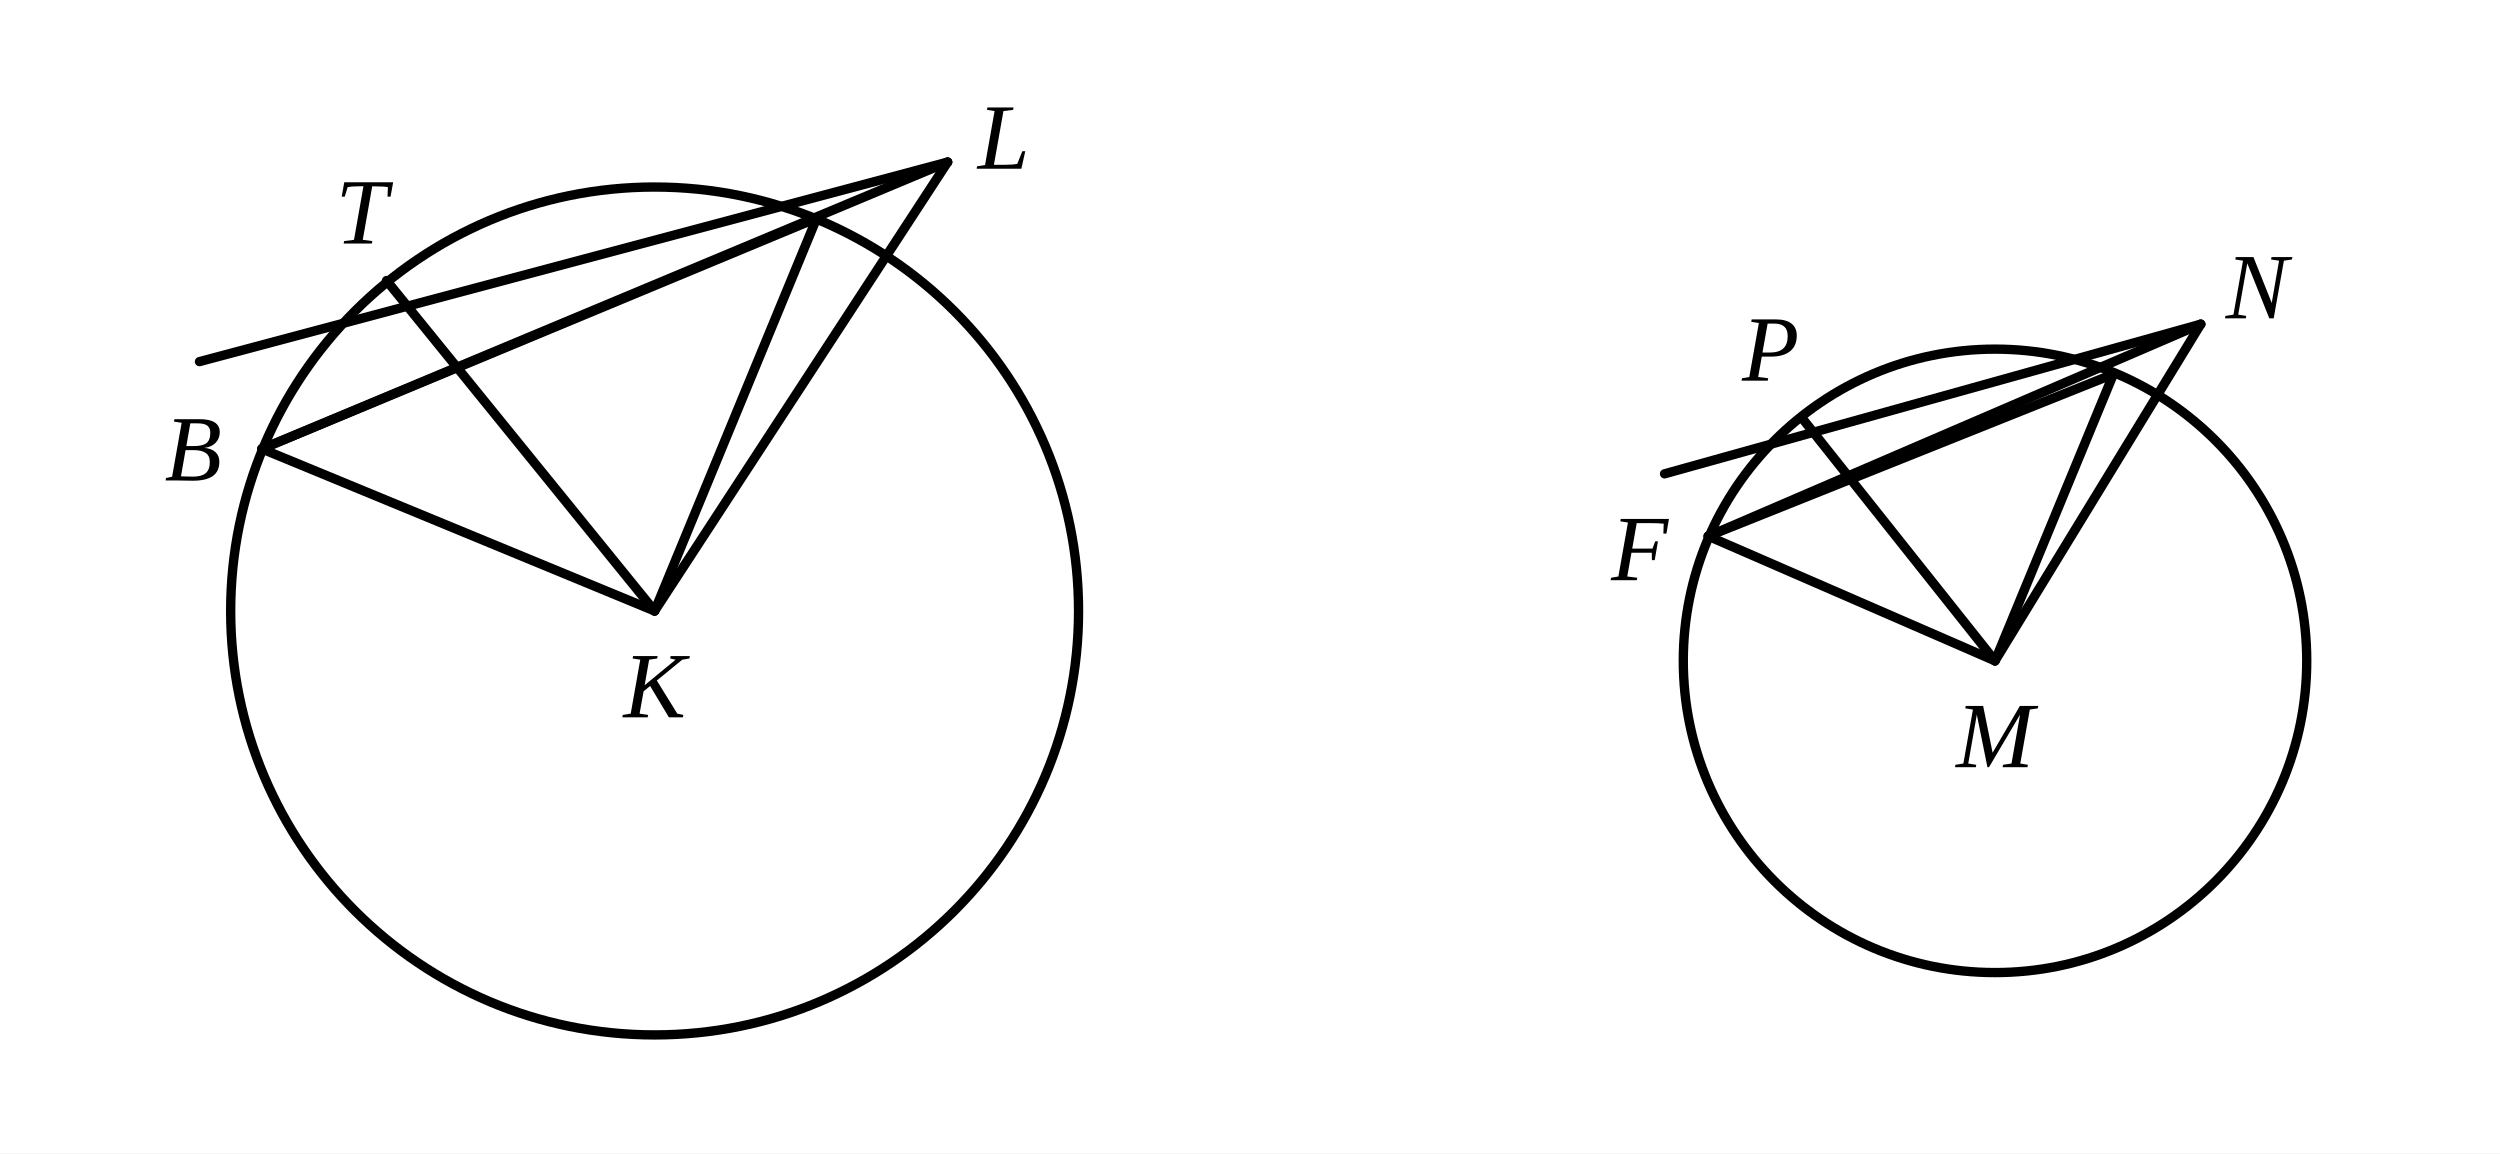
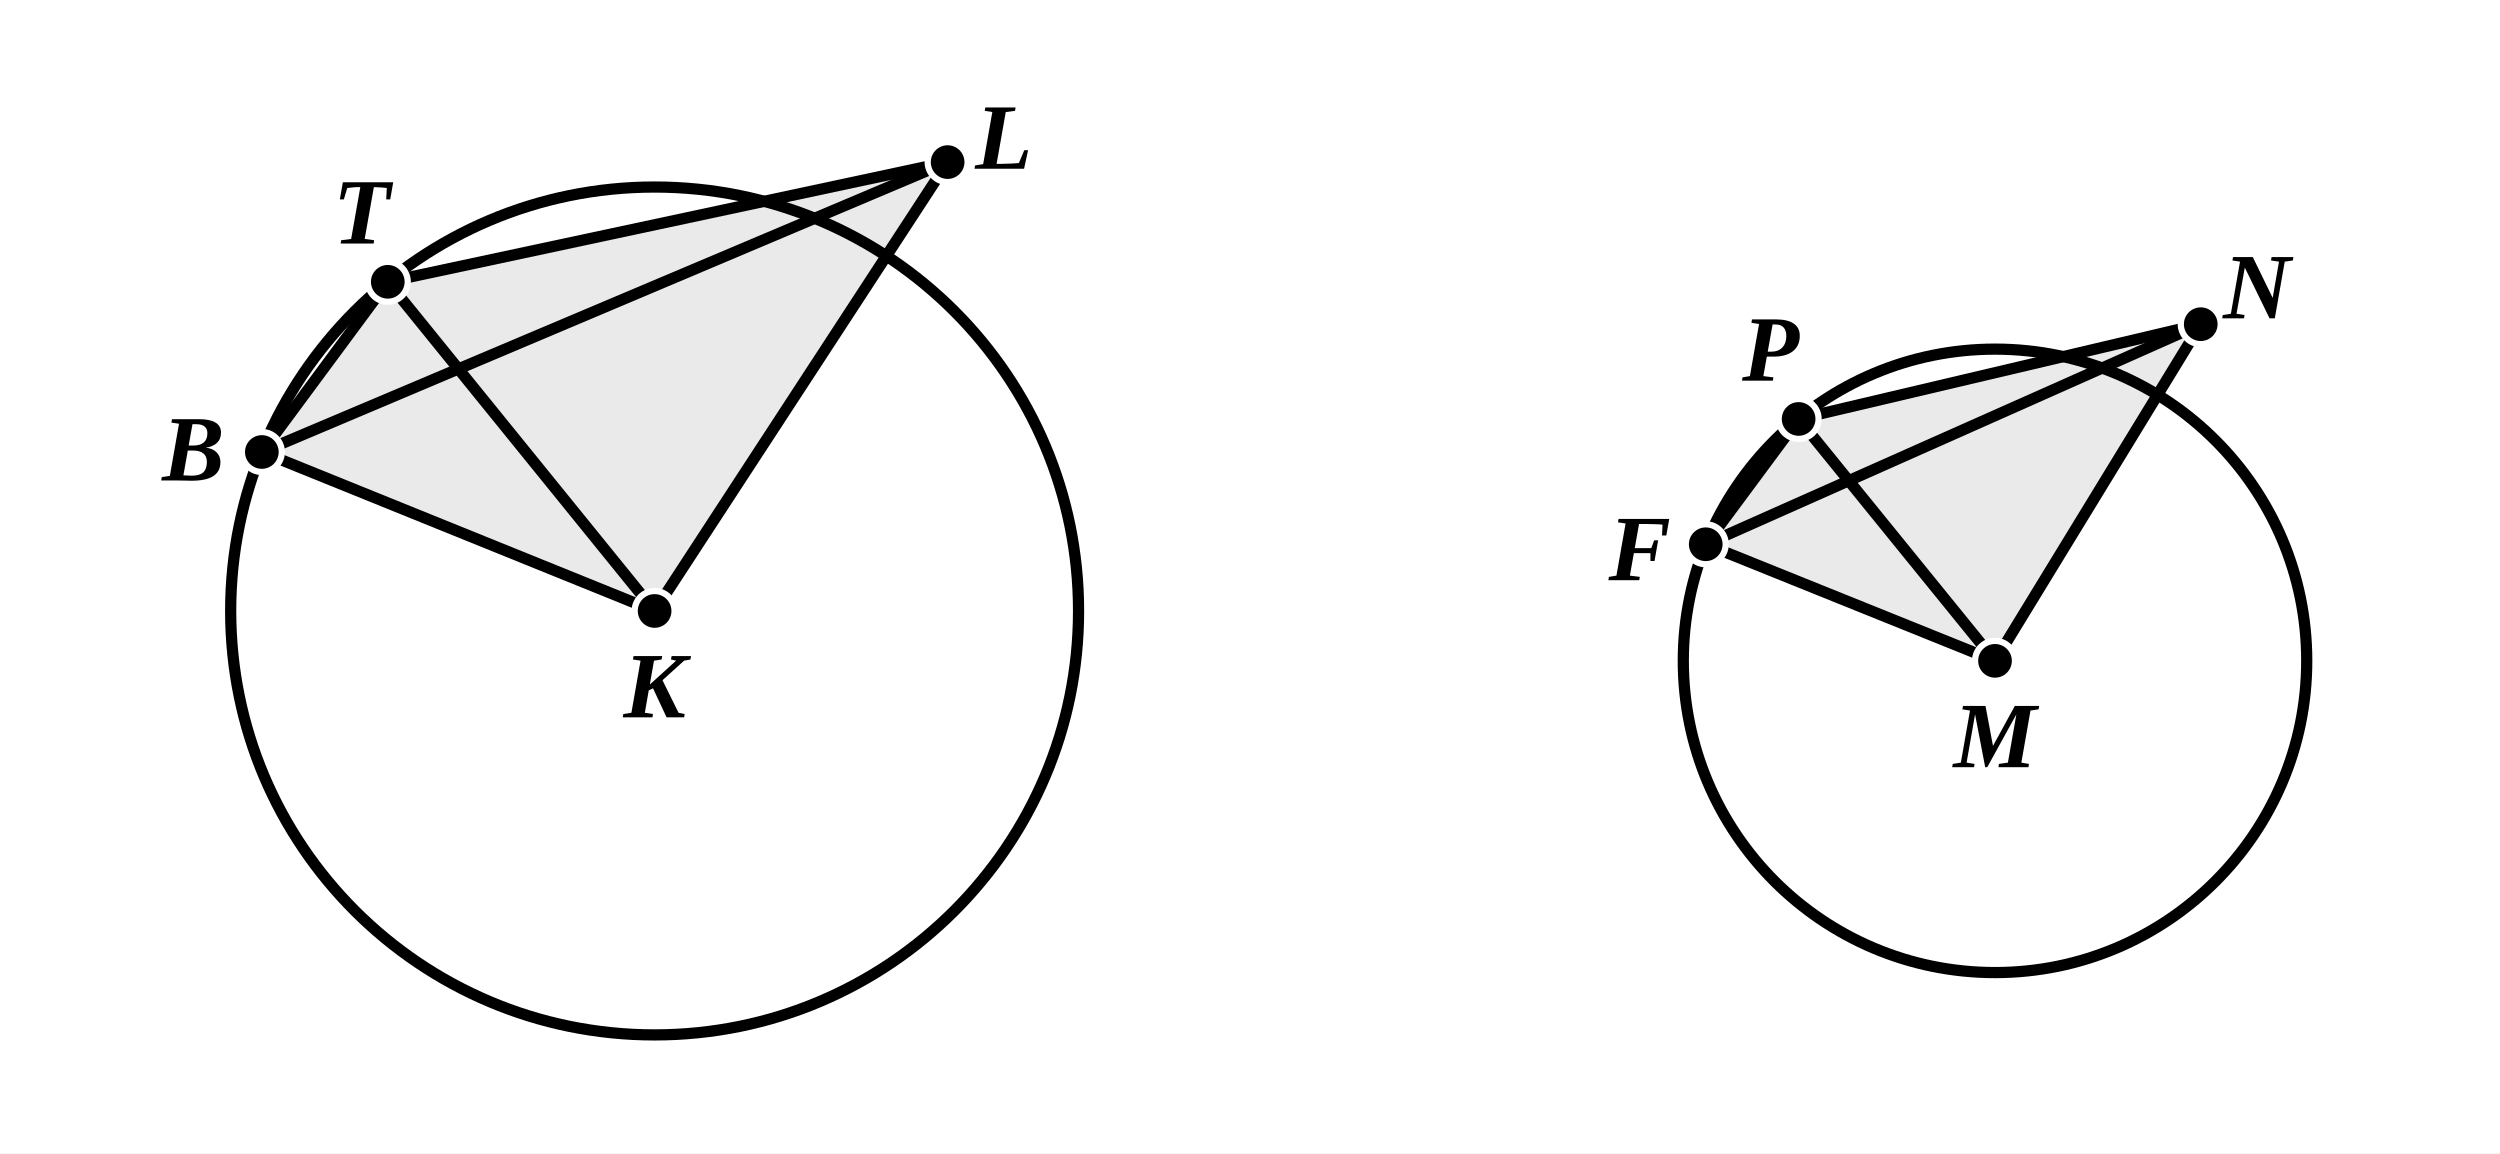
- <svg xmlns="http://www.w3.org/2000/svg" viewBox="0 0 401 185" width="100%" height="100%">
+ <svg xmlns="http://www.w3.org/2000/svg" viewBox="0 0 401 185" width="401" height="185" class="euclid-graphic" data-graphic-id="0419.g1" data-folio="0419" data-graphic="g1" data-proposition="XII.12">
  <style>
-     .bg { fill: #ffffff; }
-     .line { stroke: #000000; stroke-width: 1.5; stroke-linecap: round; stroke-linejoin: round; fill: none; }
-     .dashed { stroke: #000000; stroke-width: 1.3; stroke-dasharray: 4,3; stroke-linecap: round; stroke-linejoin: round; fill: none; }
-     .geom:hover { stroke: #0284c7; stroke-width: 2.5; cursor: pointer; }
-     .label { font-family: "Times New Roman", Times, serif; font-size: 15px; font-style: italic; fill: #000000; text-anchor: middle; dominant-baseline: central; user-select: none; }
-     .label:hover { fill: #0284c7; font-weight: bold; cursor: pointer; }
+     .euclid-graphic {
+       font-family: 'Times New Roman', 'Georgia', serif;
+       font-style: italic;
+       background-color: #ffffff;
+     }
+     .geom-line, .geom-circle {
+       stroke: #000000;
+       stroke-width: 1.8;
+       stroke-linecap: round;
+       stroke-linejoin: round;
+       fill: none;
+       transition: stroke 0.15s, stroke-width 0.15s;
+     }
+     .geom-polygon {
+       fill: #000000;
+       fill-opacity: 0.03;
+       stroke: none;
+       transition: fill-opacity 0.15s;
+     }
+     .wedge, .angle {
+       fill: #ef4444;
+       fill-opacity: 0.24;
+       stroke: #ef4444;
+       stroke-width: 2;
+       stroke-linejoin: round;
+       transition: opacity 0.12s ease;
+     }
+     .geom-point {
+       fill: #000000;
+       stroke: #ffffff;
+       stroke-width: 1;
+     }
+     .geom-label {
+       font-size: 15px;
+       font-weight: bold;
+       fill: #000000;
+       text-anchor: middle;
+       dominant-baseline: central;
+       user-select: none;
+     }
+     .geom-overlay {
+       opacity: 0;
+       pointer-events: none;
+       transition: opacity 0.12s ease;
+     }
+     [data-ref]:hover, .highlight, .geom-highlight-active {
+       opacity: 1 !important;
+       stroke: #ef4444 !important;
+       stroke-width: 3.5 !important;
+       cursor: pointer;
+     }
+     text[data-ref]:hover, text.highlight, text.geom-highlight-active {
+       fill: #ef4444 !important;
+       stroke: none !important;
+     }
+     .geom-polygon:hover, .geom-polygon.highlight, polygon.geom-highlight-active,
+     path.wedge.geom-highlight-active, path.angle.geom-highlight-active {
+       opacity: 1 !important;
+       fill-opacity: 0.24 !important;
+       fill: #ef4444 !important;
+       stroke: #ef4444 !important;
+       stroke-width: 2.5 !important;
+     }
+     .geom-point:hover, .geom-point.highlight, circle.geom-point.geom-highlight-active {
+       r: 5.0 !important;
+       fill: #ef4444 !important;
+       stroke: #ffffff !important;
+       stroke-width: 1.5 !important;
+     }
  </style>
-   <rect class="bg" width="401" height="185" />
-   <circle class="line geom" cx="105" cy="98" r="68" />
-   <line class="line geom" x1="105" y1="98" x2="42" y2="72" />
-   <line class="line geom" x1="105" y1="98" x2="131" y2="35" />
-   <line class="line geom" x1="105" y1="98" x2="62" y2="45" />
-   <line class="line geom" x1="105" y1="98" x2="152" y2="26" />
-   <line class="line geom" x1="32" y1="58" x2="152" y2="26" />
-   <line class="line geom" x1="42" y1="72" x2="131" y2="35" />
-   <line class="line geom" x1="42" y1="72" x2="152" y2="26" />
-   <text class="label" x="161" y="22">L</text>
-   <text class="label" x="58" y="34">T</text>
-   <text class="label" x="31" y="72">B</text>
-   <text class="label" x="105" y="110">K</text>
-   <circle class="line geom" cx="320" cy="106" r="50" />
-   <line class="line geom" x1="320" y1="106" x2="274" y2="86" />
-   <line class="line geom" x1="320" y1="106" x2="339" y2="60" />
-   <line class="line geom" x1="320" y1="106" x2="289" y2="67" />
-   <line class="line geom" x1="320" y1="106" x2="353" y2="52" />
-   <line class="line geom" x1="267" y1="76" x2="353" y2="52" />
-   <line class="line geom" x1="274" y1="86" x2="339" y2="60" />
-   <line class="line geom" x1="274" y1="86" x2="353" y2="52" />
-   <text class="label" x="362" y="46">N</text>
-   <text class="label" x="284" y="56">P</text>
-   <text class="label" x="263" y="88">F</text>
-   <text class="label" x="320" y="118">M</text>
+   <rect width="100%" height="100%" fill="#ffffff" />
+   <g id="elements">
+     <circle id="el-cir-KBT" data-ref="( K B )" data-aliases="( B T ) | ( A B C D ) | ( A B C D L )" data-type="circle" cx="105.0" cy="98.0" r="68.0" class="geom-circle" />
+     <circle id="el-cir-MFP" data-ref="( M F )" data-aliases="( F P ) | ( E F G H ) | ( E F G H N )" data-type="circle" cx="320.0" cy="106.0" r="50.0" class="geom-circle" />
+   </g>
+   <g id="graphics">
+     <polygon id="el-pyr-LBKT" data-ref="&lt; B K T L &gt;" data-aliases="&lt; L B K T &gt; | &lt; A B C D L &gt; | &lt; L A T B U &gt;" data-type="polygon" points="42.0,72.5 105.0,98.0 152.0,26.0 62.2,45.2" class="geom-polygon" />
+     <polygon id="el-pyr-NFMP" data-ref="&lt; F M P N &gt;" data-aliases="&lt; N F M P &gt; | &lt; E F G H N &gt; | &lt; N E P F Q &gt;" data-type="polygon" points="273.6,87.3 320.0,106.0 353.0,52.0 288.5,67.2" class="geom-polygon" />
+     <polygon id="el-tri-BKL" data-ref="&lt; B K L &gt;" data-aliases="&lt; K B L &gt; | &lt; L K B &gt; | &lt; B L K &gt; | &lt; K L B &gt; | &lt; L B K &gt;" data-type="polygon" points="42.0,72.5 105.0,98.0 152.0,26.0" class="geom-polygon" />
+     <polygon id="el-tri-FMN" data-ref="&lt; F M N &gt;" data-aliases="&lt; M F N &gt; | &lt; N M F &gt; | &lt; F N M &gt; | &lt; M N F &gt; | &lt; N F M &gt;" data-type="polygon" points="273.6,87.3 320.0,106.0 353.0,52.0" class="geom-polygon" />
+     <polygon id="el-tri-TKL" data-ref="&lt; T K L &gt;" data-aliases="&lt; K T L &gt; | &lt; L K T &gt; | &lt; T L K &gt; | &lt; K L T &gt; | &lt; L T K &gt;" data-type="polygon" points="62.2,45.2 105.0,98.0 152.0,26.0" class="geom-polygon" />
+     <polygon id="el-tri-PMN" data-ref="&lt; P M N &gt;" data-aliases="&lt; M P N &gt; | &lt; N M P &gt; | &lt; P N M &gt; | &lt; M N P &gt; | &lt; N P M &gt;" data-type="polygon" points="288.5,67.2 320.0,106.0 353.0,52.0" class="geom-polygon" />
+     <polygon id="el-tri-BKT" data-ref="&lt; B K T &gt;" data-aliases="&lt; K B T &gt; | &lt; T K B &gt; | &lt; B T K &gt; | &lt; K T B &gt; | &lt; T B K &gt;" data-type="polygon" points="42.0,72.5 105.0,98.0 62.2,45.2" class="geom-polygon" />
+     <polygon id="el-tri-FMP" data-ref="&lt; F M P &gt;" data-aliases="&lt; M F P &gt; | &lt; P M F &gt; | &lt; F P M &gt; | &lt; M P F &gt; | &lt; P F M &gt;" data-type="polygon" points="273.6,87.3 320.0,106.0 288.5,67.2" class="geom-polygon" />
+     <polygon id="el-tri-BLT" data-ref="&lt; B L T &gt;" data-aliases="&lt; L T B &gt; | &lt; T B L &gt; | &lt; L B T &gt; | &lt; B T L &gt; | &lt; T L B &gt;" data-type="polygon" points="42.0,72.5 152.0,26.0 62.2,45.2" class="geom-polygon" />
+     <polygon id="el-tri-FNP" data-ref="&lt; F N P &gt;" data-aliases="&lt; N P F &gt; | &lt; P F N &gt; | &lt; N F P &gt; | &lt; F P N &gt; | &lt; P N F &gt;" data-type="polygon" points="273.6,87.3 353.0,52.0 288.5,67.2" class="geom-polygon" />
+     <line id="el-seg-KL" data-ref="/ K L /" data-aliases="/ L K /" data-type="segment" x1="105.0" y1="98.0" x2="152.0" y2="26.0" class="geom-line" />
+     <line id="el-seg-BT" data-ref="/ B T /" data-aliases="/ T B /" data-type="segment" x1="42.0" y1="72.5" x2="62.2" y2="45.2" class="geom-line" />
+     <line id="el-seg-BK" data-ref="/ B K /" data-aliases="/ K B / | / B D / | / D B /" data-type="segment" x1="42.0" y1="72.5" x2="105.0" y2="98.0" class="geom-line" />
+     <line id="el-seg-TK" data-ref="/ T K /" data-aliases="/ K T /" data-type="segment" x1="62.2" y1="45.2" x2="105.0" y2="98.0" class="geom-line" />
+     <line id="el-seg-BL" data-ref="/ B L /" data-aliases="/ L B /" data-type="segment" x1="42.0" y1="72.5" x2="152.0" y2="26.0" class="geom-line" />
+     <line id="el-seg-TL" data-ref="/ T L /" data-aliases="/ L T /" data-type="segment" x1="62.2" y1="45.2" x2="152.0" y2="26.0" class="geom-line" />
+     <line id="el-seg-MN" data-ref="/ M N /" data-aliases="/ N M /" data-type="segment" x1="320.0" y1="106.0" x2="353.0" y2="52.0" class="geom-line" />
+     <line id="el-seg-FP" data-ref="/ F P /" data-aliases="/ P F /" data-type="segment" x1="273.6" y1="87.3" x2="288.5" y2="67.2" class="geom-line" />
+     <line id="el-seg-FM" data-ref="/ F M /" data-aliases="/ M F / | / F H / | / H F /" data-type="segment" x1="273.6" y1="87.3" x2="320.0" y2="106.0" class="geom-line" />
+     <line id="el-seg-PM" data-ref="/ P M /" data-aliases="/ M P /" data-type="segment" x1="288.5" y1="67.2" x2="320.0" y2="106.0" class="geom-line" />
+     <line id="el-seg-FN" data-ref="/ F N /" data-aliases="/ N F /" data-type="segment" x1="273.6" y1="87.3" x2="353.0" y2="52.0" class="geom-line" />
+     <line id="el-seg-PN" data-ref="/ P N /" data-aliases="/ N P /" data-type="segment" x1="288.5" y1="67.2" x2="353.0" y2="52.0" class="geom-line" />
+     <path id="el-ang-BKT" data-ref="&lt; B K T )" data-aliases="&lt; T K B )" data-type="angle" d="M 105.0,98.0 L 88.3,91.2 L 93.7,84.0 Z" class="wedge angle geom-overlay" />
+     <path id="el-ang-FMP" data-ref="&lt; F M P )" data-aliases="&lt; P M F )" data-type="angle" d="M 320.0,106.0 L 306.1,100.4 L 310.6,94.4 Z" class="wedge angle geom-overlay" />
+   </g>
+   <g id="highlights" style="pointer-events: none;">
+     <circle id="hl-cir-KBT" data-ref="( K B )" data-aliases="( B T ) | ( A B C D ) | ( A B C D L )" cx="105.0" cy="98.0" r="68.0" class="geom-circle geom-overlay" />
+     <circle id="hl-cir-MFP" data-ref="( M F )" data-aliases="( F P ) | ( E F G H ) | ( E F G H N )" cx="320.0" cy="106.0" r="50.0" class="geom-circle geom-overlay" />
+     <polygon id="hl-pyr-LBKT" data-ref="&lt; B K T L &gt;" data-aliases="&lt; L B K T &gt; | &lt; A B C D L &gt; | &lt; L A T B U &gt;" points="42.0,72.5 105.0,98.0 152.0,26.0 62.2,45.2" class="geom-polygon geom-overlay" />
+     <polygon id="hl-pyr-NFMP" data-ref="&lt; F M P N &gt;" data-aliases="&lt; N F M P &gt; | &lt; E F G H N &gt; | &lt; N E P F Q &gt;" points="273.6,87.3 320.0,106.0 353.0,52.0 288.5,67.2" class="geom-polygon geom-overlay" />
+     <polygon id="hl-tri-BKL" data-ref="&lt; B K L &gt;" data-aliases="&lt; K B L &gt; | &lt; L K B &gt; | &lt; B L K &gt; | &lt; K L B &gt; | &lt; L B K &gt;" points="42.0,72.5 105.0,98.0 152.0,26.0" class="geom-polygon geom-overlay" />
+     <polygon id="hl-tri-FMN" data-ref="&lt; F M N &gt;" data-aliases="&lt; M F N &gt; | &lt; N M F &gt; | &lt; F N M &gt; | &lt; M N F &gt; | &lt; N F M &gt;" points="273.6,87.3 320.0,106.0 353.0,52.0" class="geom-polygon geom-overlay" />
+     <polygon id="hl-tri-TKL" data-ref="&lt; T K L &gt;" data-aliases="&lt; K T L &gt; | &lt; L K T &gt; | &lt; T L K &gt; | &lt; K L T &gt; | &lt; L T K &gt;" points="62.2,45.2 105.0,98.0 152.0,26.0" class="geom-polygon geom-overlay" />
+     <polygon id="hl-tri-PMN" data-ref="&lt; P M N &gt;" data-aliases="&lt; M P N &gt; | &lt; N M P &gt; | &lt; P N M &gt; | &lt; M N P &gt; | &lt; N P M &gt;" points="288.5,67.2 320.0,106.0 353.0,52.0" class="geom-polygon geom-overlay" />
+     <polygon id="hl-tri-BKT" data-ref="&lt; B K T &gt;" data-aliases="&lt; K B T &gt; | &lt; T K B &gt; | &lt; B T K &gt; | &lt; K T B &gt; | &lt; T B K &gt;" points="42.0,72.5 105.0,98.0 62.2,45.2" class="geom-polygon geom-overlay" />
+     <polygon id="hl-tri-FMP" data-ref="&lt; F M P &gt;" data-aliases="&lt; M F P &gt; | &lt; P M F &gt; | &lt; F P M &gt; | &lt; M P F &gt; | &lt; P F M &gt;" points="273.6,87.3 320.0,106.0 288.5,67.2" class="geom-polygon geom-overlay" />
+     <polygon id="hl-tri-BLT" data-ref="&lt; B L T &gt;" data-aliases="&lt; L T B &gt; | &lt; T B L &gt; | &lt; L B T &gt; | &lt; B T L &gt; | &lt; T L B &gt;" points="42.0,72.5 152.0,26.0 62.2,45.2" class="geom-polygon geom-overlay" />
+     <polygon id="hl-tri-FNP" data-ref="&lt; F N P &gt;" data-aliases="&lt; N P F &gt; | &lt; P F N &gt; | &lt; N F P &gt; | &lt; F P N &gt; | &lt; P N F &gt;" points="273.6,87.3 353.0,52.0 288.5,67.2" class="geom-polygon geom-overlay" />
+     <line id="hl-seg-KL" data-ref="/ K L /" data-aliases="/ L K /" x1="105.0" y1="98.0" x2="152.0" y2="26.0" class="geom-line geom-overlay" />
+     <line id="hl-seg-BT" data-ref="/ B T /" data-aliases="/ T B /" x1="42.0" y1="72.5" x2="62.2" y2="45.2" class="geom-line geom-overlay" />
+     <line id="hl-seg-BK" data-ref="/ B K /" data-aliases="/ K B / | / B D / | / D B /" x1="42.0" y1="72.5" x2="105.0" y2="98.0" class="geom-line geom-overlay" />
+     <line id="hl-seg-TK" data-ref="/ T K /" data-aliases="/ K T /" x1="62.2" y1="45.2" x2="105.0" y2="98.0" class="geom-line geom-overlay" />
+     <line id="hl-seg-BL" data-ref="/ B L /" data-aliases="/ L B /" x1="42.0" y1="72.5" x2="152.0" y2="26.0" class="geom-line geom-overlay" />
+     <line id="hl-seg-TL" data-ref="/ T L /" data-aliases="/ L T /" x1="62.2" y1="45.2" x2="152.0" y2="26.0" class="geom-line geom-overlay" />
+     <line id="hl-seg-MN" data-ref="/ M N /" data-aliases="/ N M /" x1="320.0" y1="106.0" x2="353.0" y2="52.0" class="geom-line geom-overlay" />
+     <line id="hl-seg-FP" data-ref="/ F P /" data-aliases="/ P F /" x1="273.6" y1="87.3" x2="288.5" y2="67.2" class="geom-line geom-overlay" />
+     <line id="hl-seg-FM" data-ref="/ F M /" data-aliases="/ M F / | / F H / | / H F /" x1="273.6" y1="87.3" x2="320.0" y2="106.0" class="geom-line geom-overlay" />
+     <line id="hl-seg-PM" data-ref="/ P M /" data-aliases="/ M P /" x1="288.5" y1="67.2" x2="320.0" y2="106.0" class="geom-line geom-overlay" />
+     <line id="hl-seg-FN" data-ref="/ F N /" data-aliases="/ N F /" x1="273.6" y1="87.3" x2="353.0" y2="52.0" class="geom-line geom-overlay" />
+     <line id="hl-seg-PN" data-ref="/ P N /" data-aliases="/ N P /" x1="288.5" y1="67.2" x2="353.0" y2="52.0" class="geom-line geom-overlay" />
+     <path id="hl-ang-BKT" data-ref="&lt; B K T )" data-aliases="&lt; T K B )" d="M 105.0,98.0 L 88.3,91.2 L 93.7,84.0 Z" class="wedge angle geom-overlay" />
+     <path id="hl-ang-FMP" data-ref="&lt; F M P )" data-aliases="&lt; P M F )" d="M 320.0,106.0 L 306.1,100.4 L 310.6,94.4 Z" class="wedge angle geom-overlay" />
+   </g>
+   <g id="points">
+     <circle id="el-pt-K" data-ref="K" data-type="point" cx="105.0" cy="98.0" r="3.2" class="geom-point" />
+     <circle id="el-pt-B" data-ref="B" data-type="point" cx="42.0" cy="72.5" r="3.2" class="geom-point" />
+     <circle id="el-pt-T" data-ref="T" data-type="point" cx="62.2" cy="45.2" r="3.2" class="geom-point" />
+     <circle id="el-pt-L" data-ref="L" data-type="point" cx="152.0" cy="26.0" r="3.2" class="geom-point" />
+     <circle id="el-pt-M" data-ref="M" data-type="point" cx="320.0" cy="106.0" r="3.2" class="geom-point" />
+     <circle id="el-pt-F" data-ref="F" data-type="point" cx="273.6" cy="87.3" r="3.2" class="geom-point" />
+     <circle id="el-pt-P" data-ref="P" data-type="point" cx="288.5" cy="67.2" r="3.2" class="geom-point" />
+     <circle id="el-pt-N" data-ref="N" data-type="point" cx="353.0" cy="52.0" r="3.2" class="geom-point" />
+   </g>
+   <g id="labels">
+     <text id="lbl-L" data-ref="L" x="161.0" y="22.0" class="geom-label">L</text>
+     <text id="lbl-T" data-ref="T" x="58.0" y="34.0" class="geom-label">T</text>
+     <text id="lbl-B" data-ref="B" x="31.0" y="72.0" class="geom-label">B</text>
+     <text id="lbl-K" data-ref="K" x="105.0" y="110.0" class="geom-label">K</text>
+     <text id="lbl-N" data-ref="N" x="362.0" y="46.0" class="geom-label">N</text>
+     <text id="lbl-P" data-ref="P" x="284.0" y="56.0" class="geom-label">P</text>
+     <text id="lbl-F" data-ref="F" x="263.0" y="88.0" class="geom-label">F</text>
+     <text id="lbl-M" data-ref="M" x="320.0" y="118.0" class="geom-label">M</text>
+   </g>
</svg>
